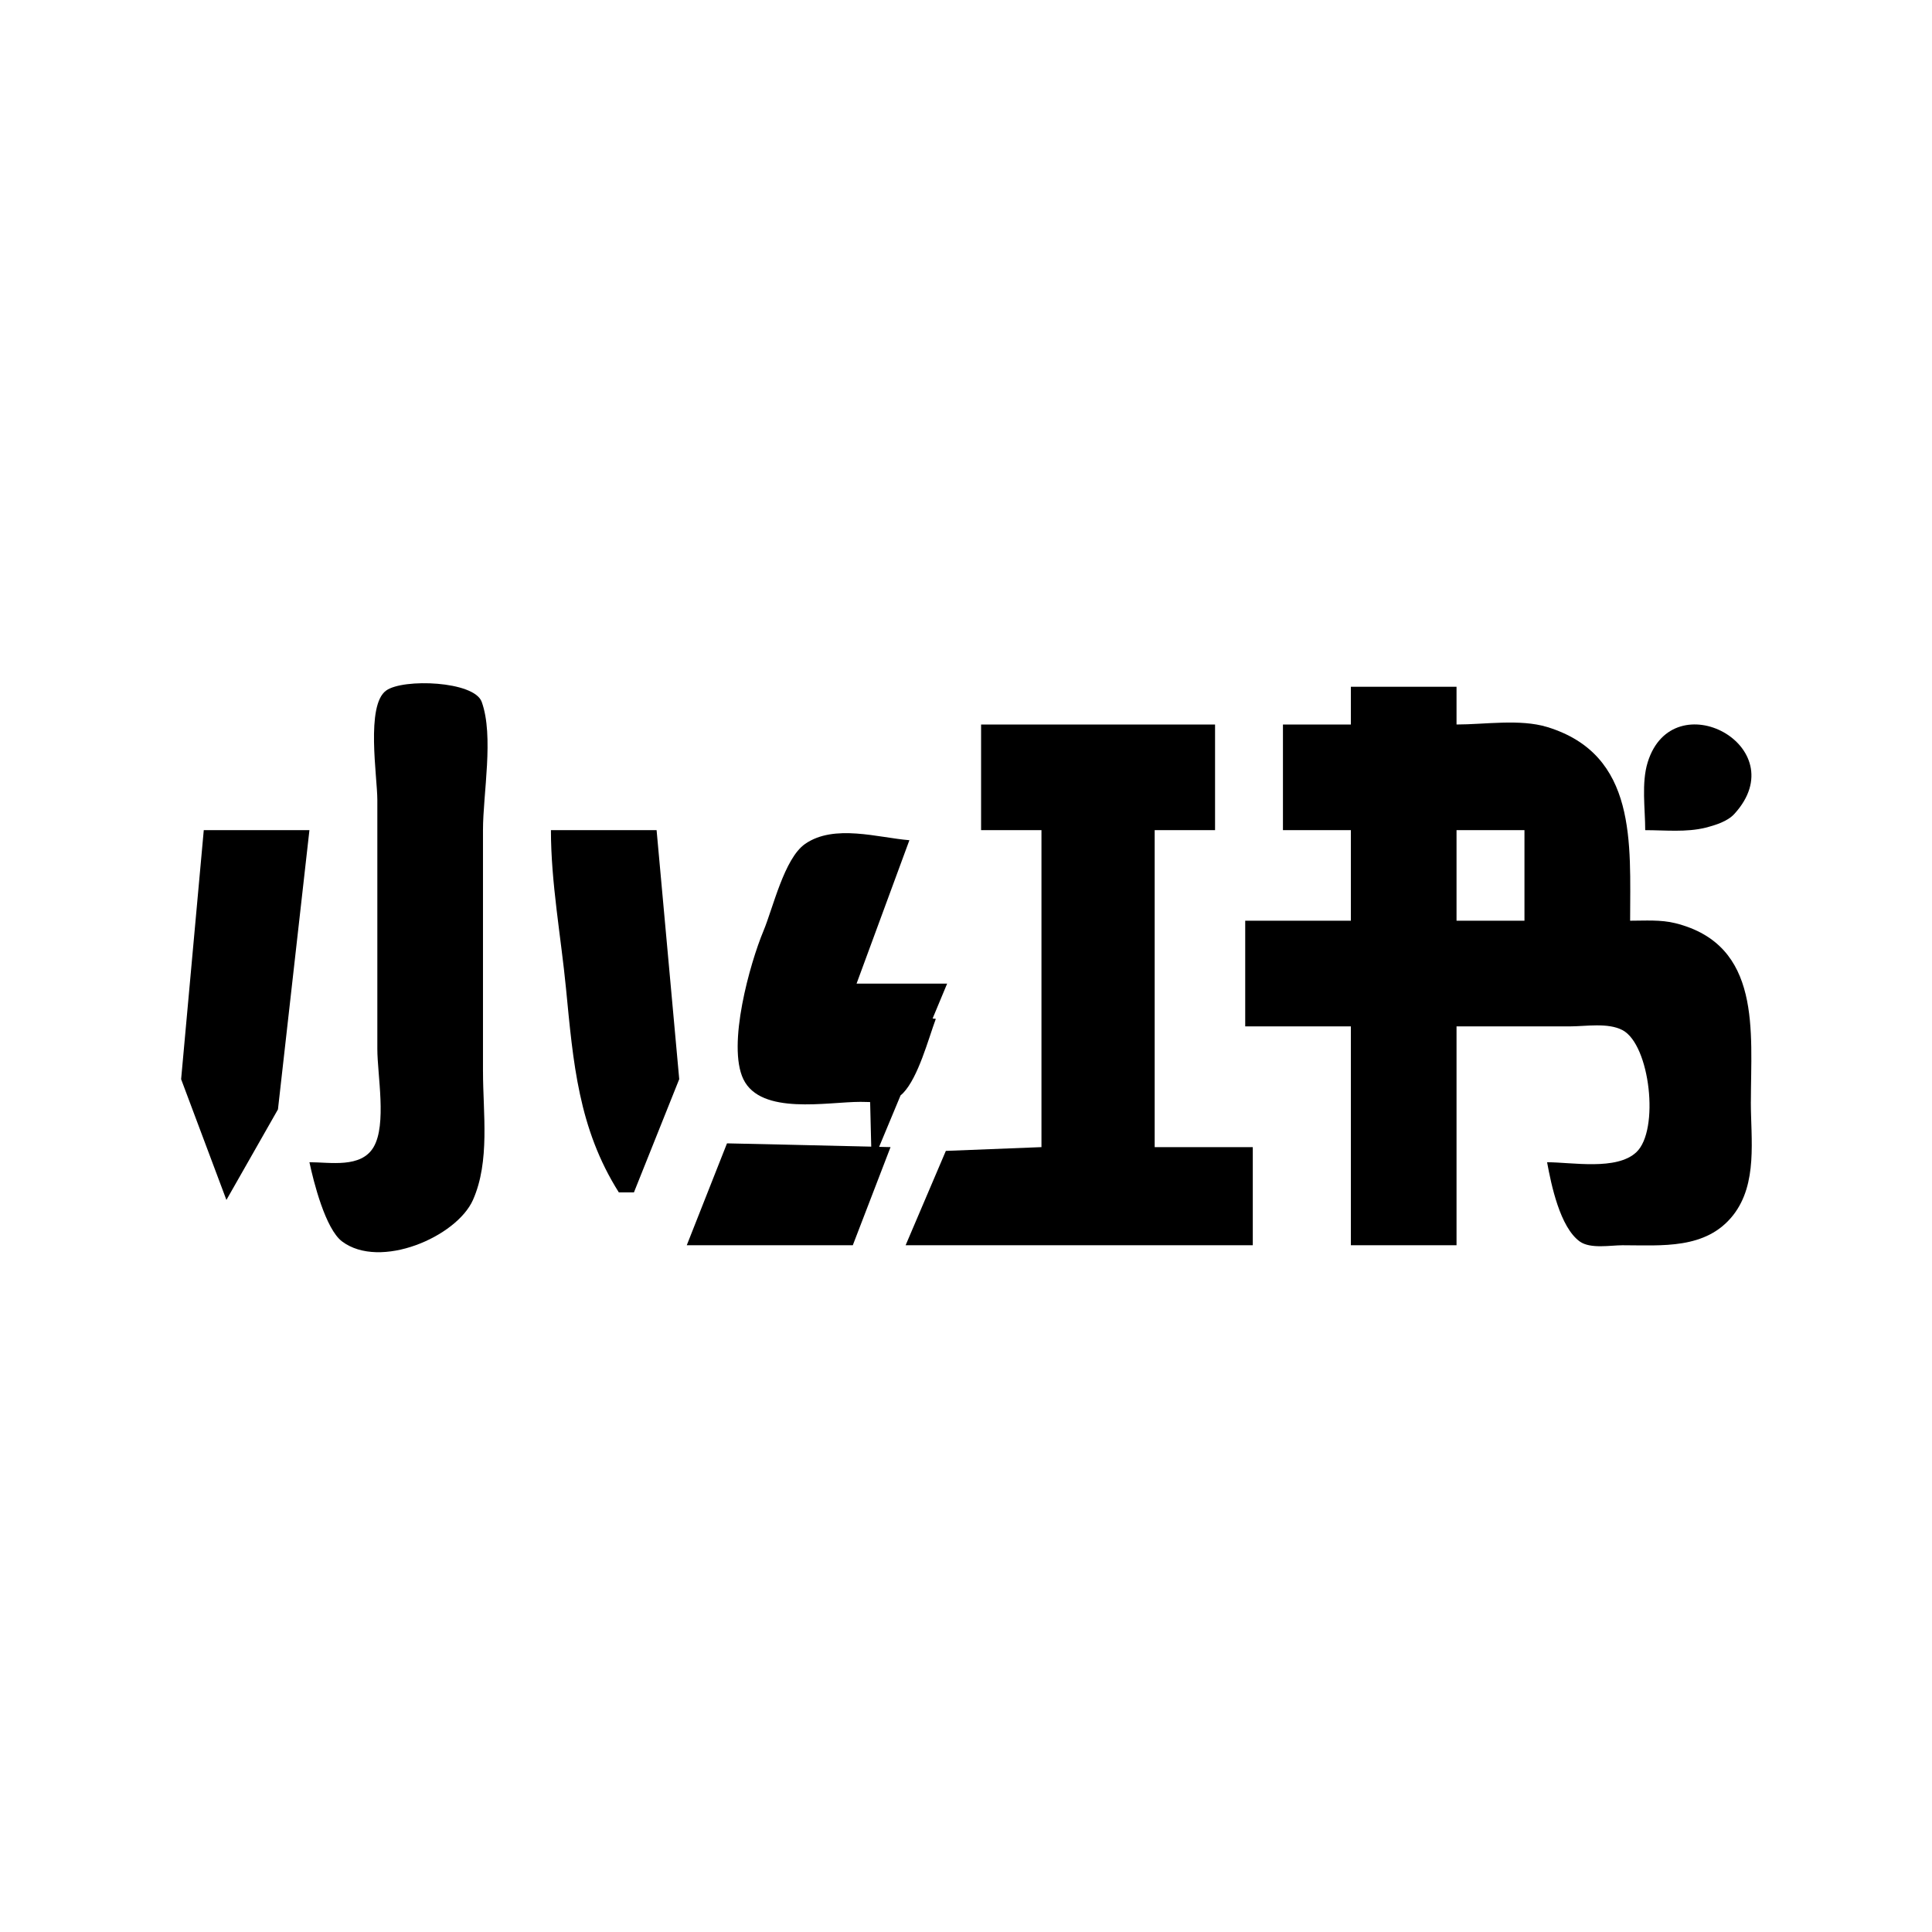
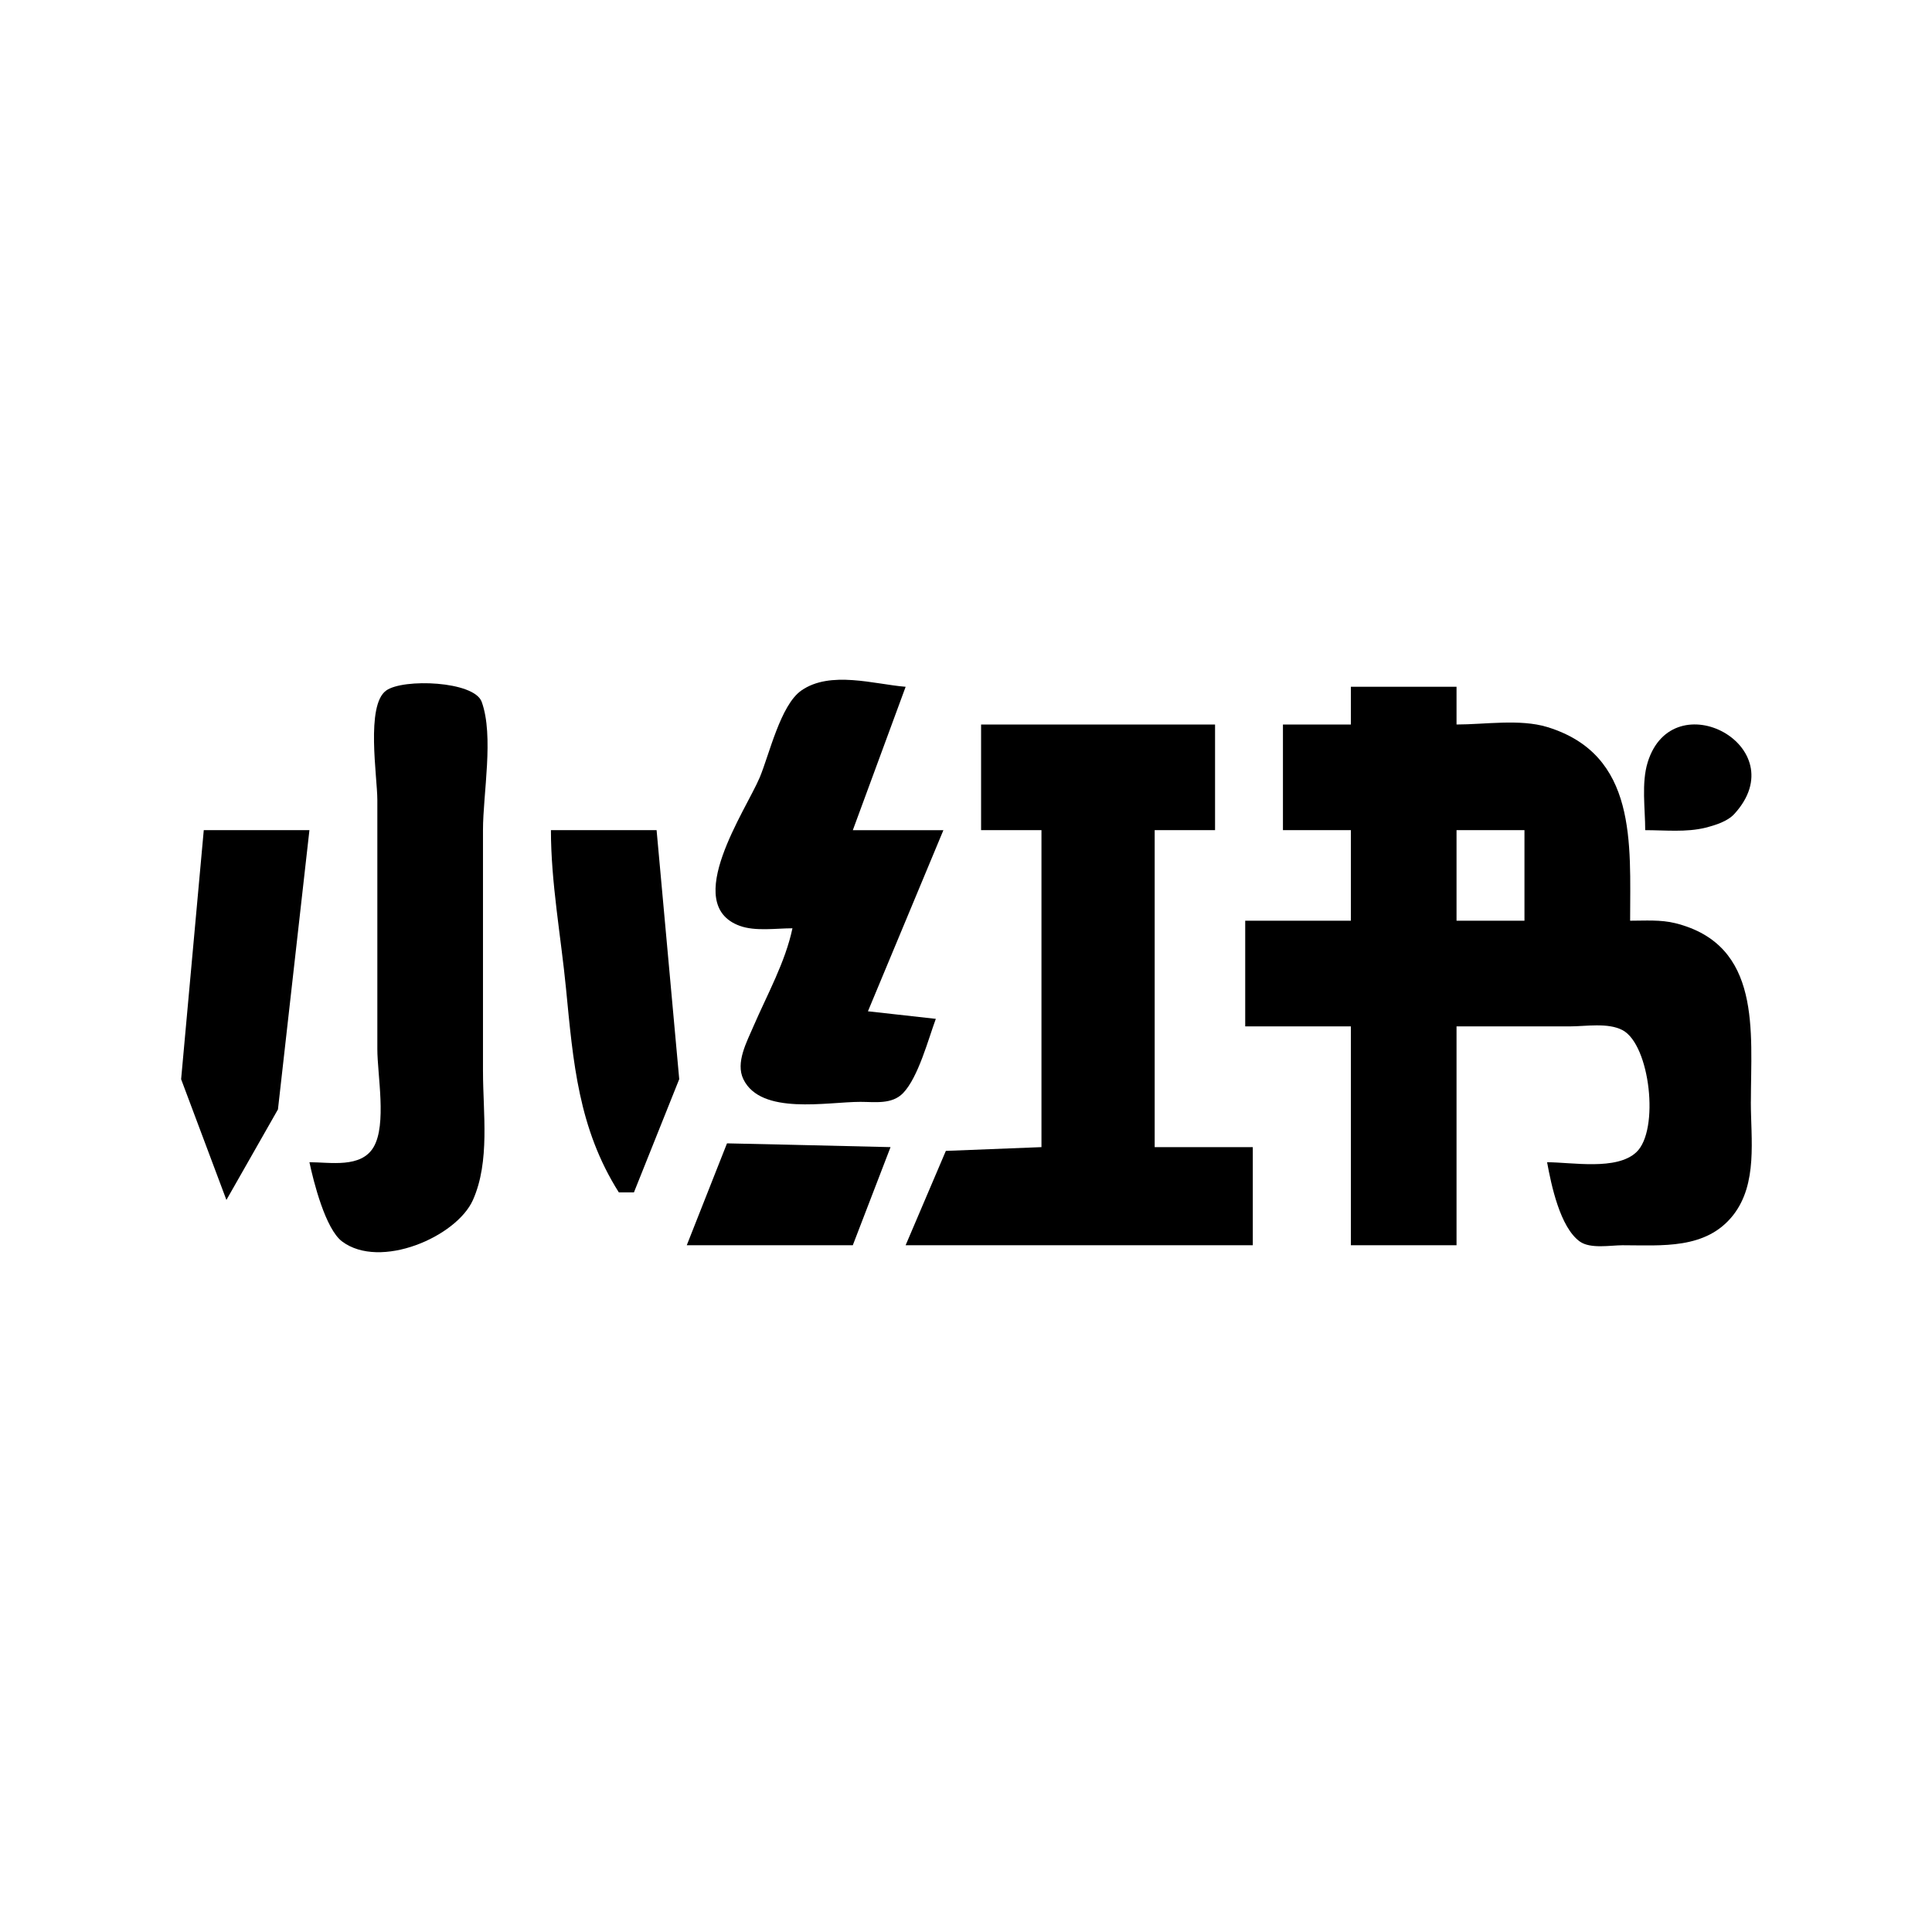
- <svg xmlns="http://www.w3.org/2000/svg" viewBox="0 0 1000 1000">
+ <svg xmlns="http://www.w3.org/2000/svg" id="svg1" version="1.1" viewBox="0 0 1000 1000">
  <g>
-     <path d="M897.77 421.21c-3.59 3.98-9.92 5.9-14.96 7.19-10 2.5-21.02 1.29-31.25 1.29 0-11.09-2.03-24.45 1.29-35.16 13.09-42.15 76.64-8.16 44.92 26.68Z" />
-     <path d="M906.25 570.31c0-36.33 5.82-81.21-39.06-92.46-7.66-1.91-15.63-1.29-23.44-1.29 0-40 3.83-85.98-42.97-100.27-14.02-4.26-32.3-1.29-46.88-1.29v-19.53h-54.69v19.53h-35.16v54.69h35.16v46.88h-54.69v54.69h54.69v113.28h54.69v-113.28h58.59c8.24 0 19.77-2.07 27.34 1.95 14.26 7.54 19.22 51.84 7.15 63.16-10.2 9.61-33.36 5.2-46.21 5.2 2.15 11.72 6.68 33.63 16.91 41.02 5.51 3.95 15.86 1.95 22.15 1.95 20.23 0 43.24 2.34 57.3-15.63 12.73-16.33 9.1-39.22 9.1-58.59ZM789.06 476.56h-35.16v-46.88h35.16v46.88Z" />
+     <path d="M897.77,421.21c-3.59,3.98-9.92,5.9-14.96,7.19-10,2.5-21.02,1.29-31.25,1.29,0-11.09-2.03-24.45,1.29-35.16,13.09-42.15,76.64-8.16,44.92,26.68h0Z" />
+     <path d="M906.25,570.31c0-36.33,5.82-81.21-39.06-92.46-7.66-1.91-15.63-1.29-23.44-1.29,0-40,3.83-85.98-42.97-100.27-14.02-4.26-32.3-1.29-46.88-1.29v-19.53h-54.69v19.53h-35.16v54.69h35.16v46.88h-54.69v54.69h54.69v113.28h54.69v-113.28h58.59c8.24,0,19.77-2.07,27.34,1.95,14.26,7.54,19.22,51.84,7.15,63.16-10.2,9.61-33.36,5.2-46.21,5.2,2.15,11.72,6.68,33.63,16.91,41.02,5.51,3.95,15.86,1.95,22.15,1.95,20.23,0,43.24,2.34,57.3-15.63,12.73-16.33,9.1-39.22,9.1-58.59h.02ZM789.06,476.56h-35.16v-46.88h35.16v46.88Z" />
  </g>
  <g>
-     <path d="M648.44 593.75v50.78H468.75l20.82-48.83 49.49-1.95V429.69h-31.25V375h121.1v54.69h-31.25v164.06h50.78Z" />
-     <path d="m460.94 593.75-19.53 50.78h-85.94l20.82-52.73 29.96.66 54.69 1.29Z" />
-     <path d="m449.22 523.44 35.16 3.91c-3.87 10.47-9.06 30.2-16.91 38.4-5.78 6.02-14.61 4.57-22.15 4.57-17.03 0-51.45 7.07-60.55-11.72-8.52-17.64 3.4-60.04 10.43-76.84 4.92-11.8 10.74-37.42 21.48-44.92 15.04-10.51 37.93-3.24 54.02-1.95l-27.34 74.22h46.88l-39.06 93.75Z" />
+     <polygon points="648.44 593.75 648.44 644.53 468.75 644.53 489.57 595.7 539.06 593.75 539.06 429.69 507.81 429.69 507.81 375 628.91 375 628.91 429.69 597.66 429.69 597.66 593.75 648.44 593.75" />
+     <polygon points="460.94 593.75 441.41 644.53 355.47 644.53 376.29 591.8 406.25 592.46 460.94 593.75" />
+     <path d="M449.22,523.44l35.16,3.91c-3.87,10.47-9.06,30.2-16.91,38.4-5.78,6.02-14.61,4.57-22.15,4.57-17.03,0-51.45,7.07-60.55-11.72-4.18-8.59,1.84-19.45,5.2-27.34,7.11-16.45,16.52-33.28,20.2-50.78-8.52,0-19.22,1.68-27.34-1.29-30.39-11.17,3.4-60.04,10.43-76.84,4.92-11.8,10.74-37.42,21.48-44.92,15.04-10.51,37.93-3.24,54.02-1.95l-27.34,74.22h46.88l-39.06,93.75h-.02Z" />
  </g>
  <g>
-     <path d="m351.56 558.59-23.44 58.59h-7.81c-20.98-33.2-23.63-67.42-27.34-105.47-2.62-26.99-7.81-54.84-7.81-82.03h54.69l11.72 128.91Z" />
-     <path d="M250 554.69c0 21.41 3.71 46.33-5.2 66.41-8.52 19.14-48.09 36.21-67.73 21.48-8.63-6.48-14.77-30.9-16.91-41.02 10.74 0 26.72 3.2 33.2-7.81 6.91-11.72 1.95-37.46 1.95-50.78V414.06c0-12.07-6.09-48.98 4.57-56.64 8.75-6.33 45.55-4.96 49.45 5.86 6.41 17.73.66 47.5.66 66.41v125Z" />
-     <path d="m160.16 429.69-16.29 144.53-26.68 46.87-23.44-62.5 11.72-128.9h54.69Z" />
+     <path d="M351.56,558.59l-23.44,58.59h-7.81c-20.98-33.2-23.63-67.42-27.34-105.47-2.62-26.99-7.81-54.84-7.81-82.03h54.69l11.72,128.91h-.01Z" />
+     <path d="M250,554.69c0,21.41,3.71,46.33-5.2,66.41-8.52,19.14-48.09,36.21-67.73,21.48-8.63-6.48-14.77-30.9-16.91-41.02,10.74,0,26.72,3.2,33.2-7.81,6.91-11.72,1.95-37.46,1.95-50.78v-128.91c0-12.07-6.09-48.98,4.57-56.64,8.75-6.33,45.55-4.96,49.45,5.86,6.41,17.73.66,47.5.66,66.41v125h0Z" />
+     <polygon points="160.16 429.69 143.87 574.22 117.19 621.09 93.75 558.59 105.47 429.69 160.16 429.69" />
  </g>
</svg>
